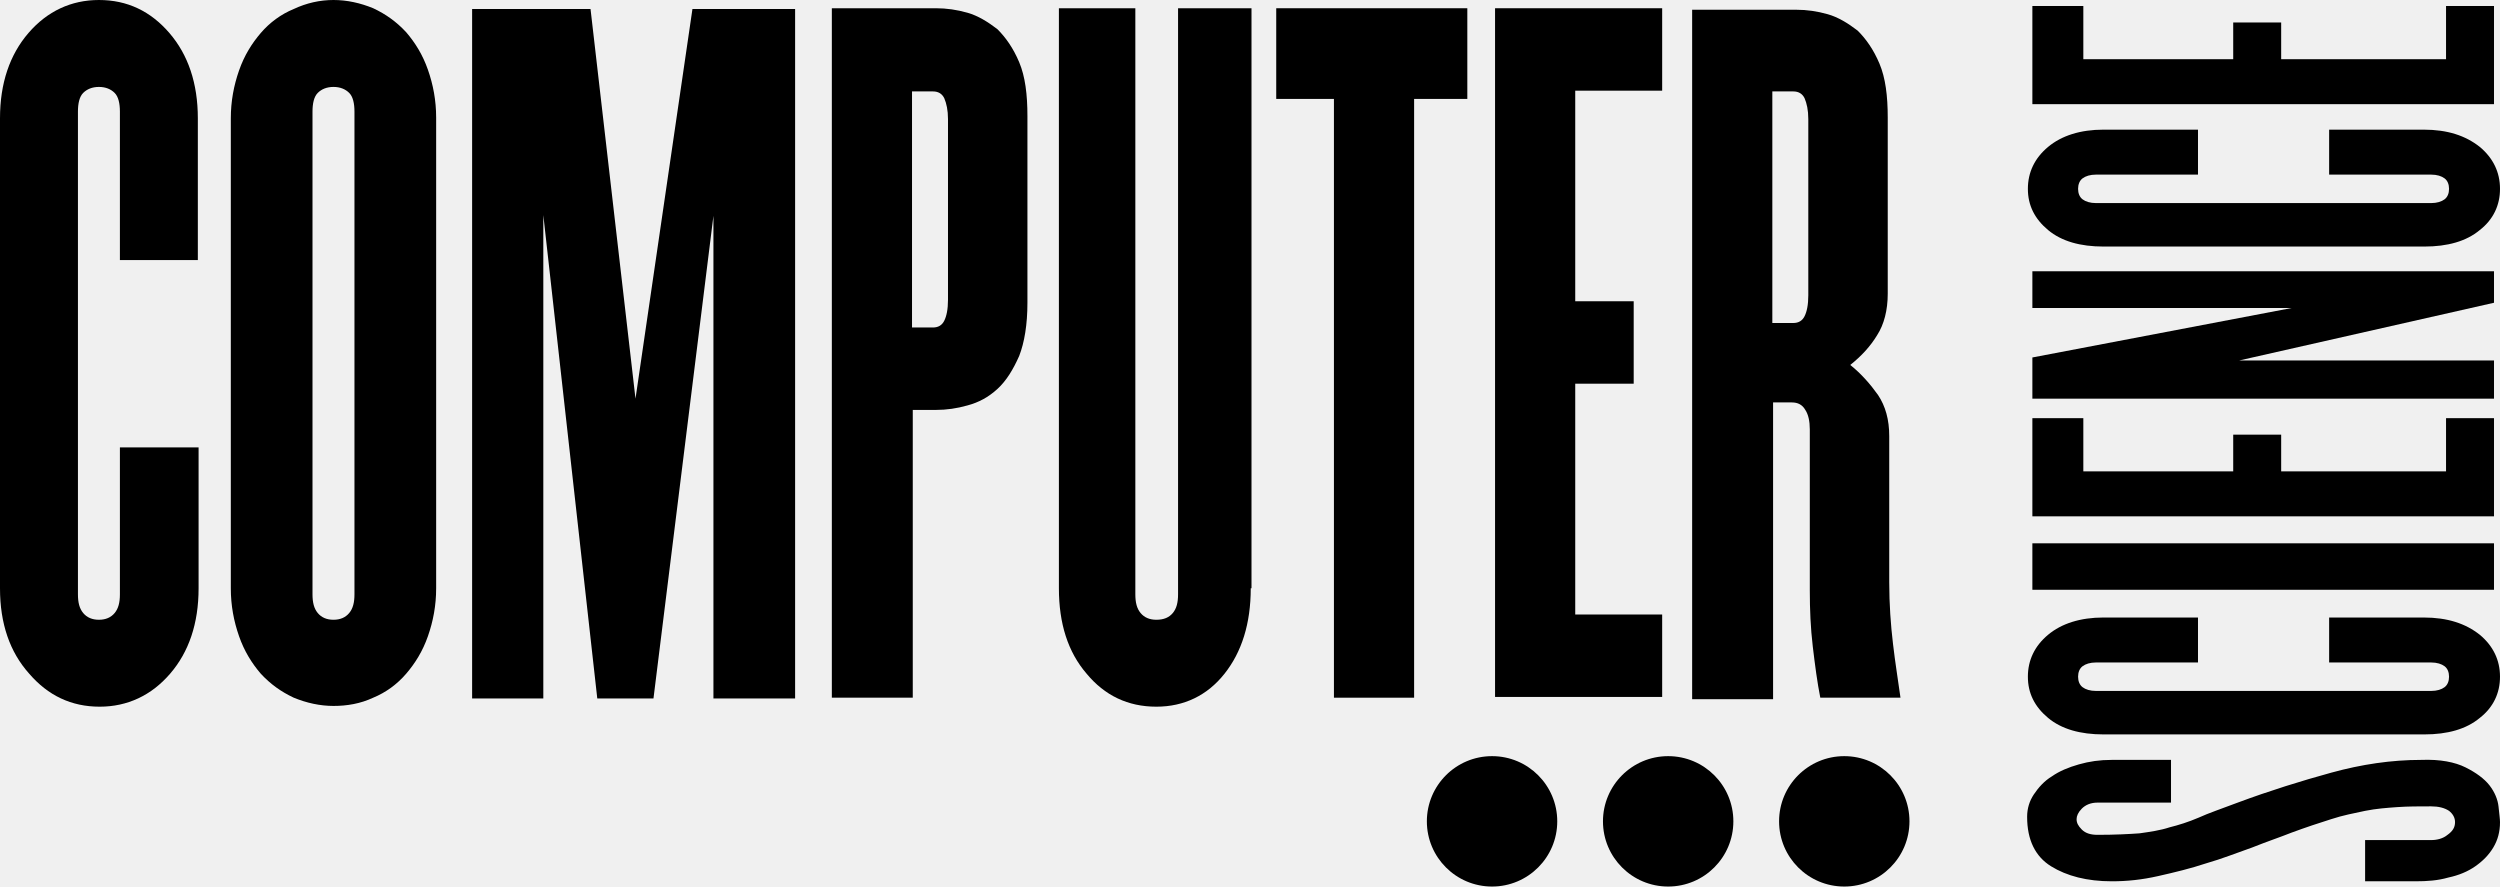
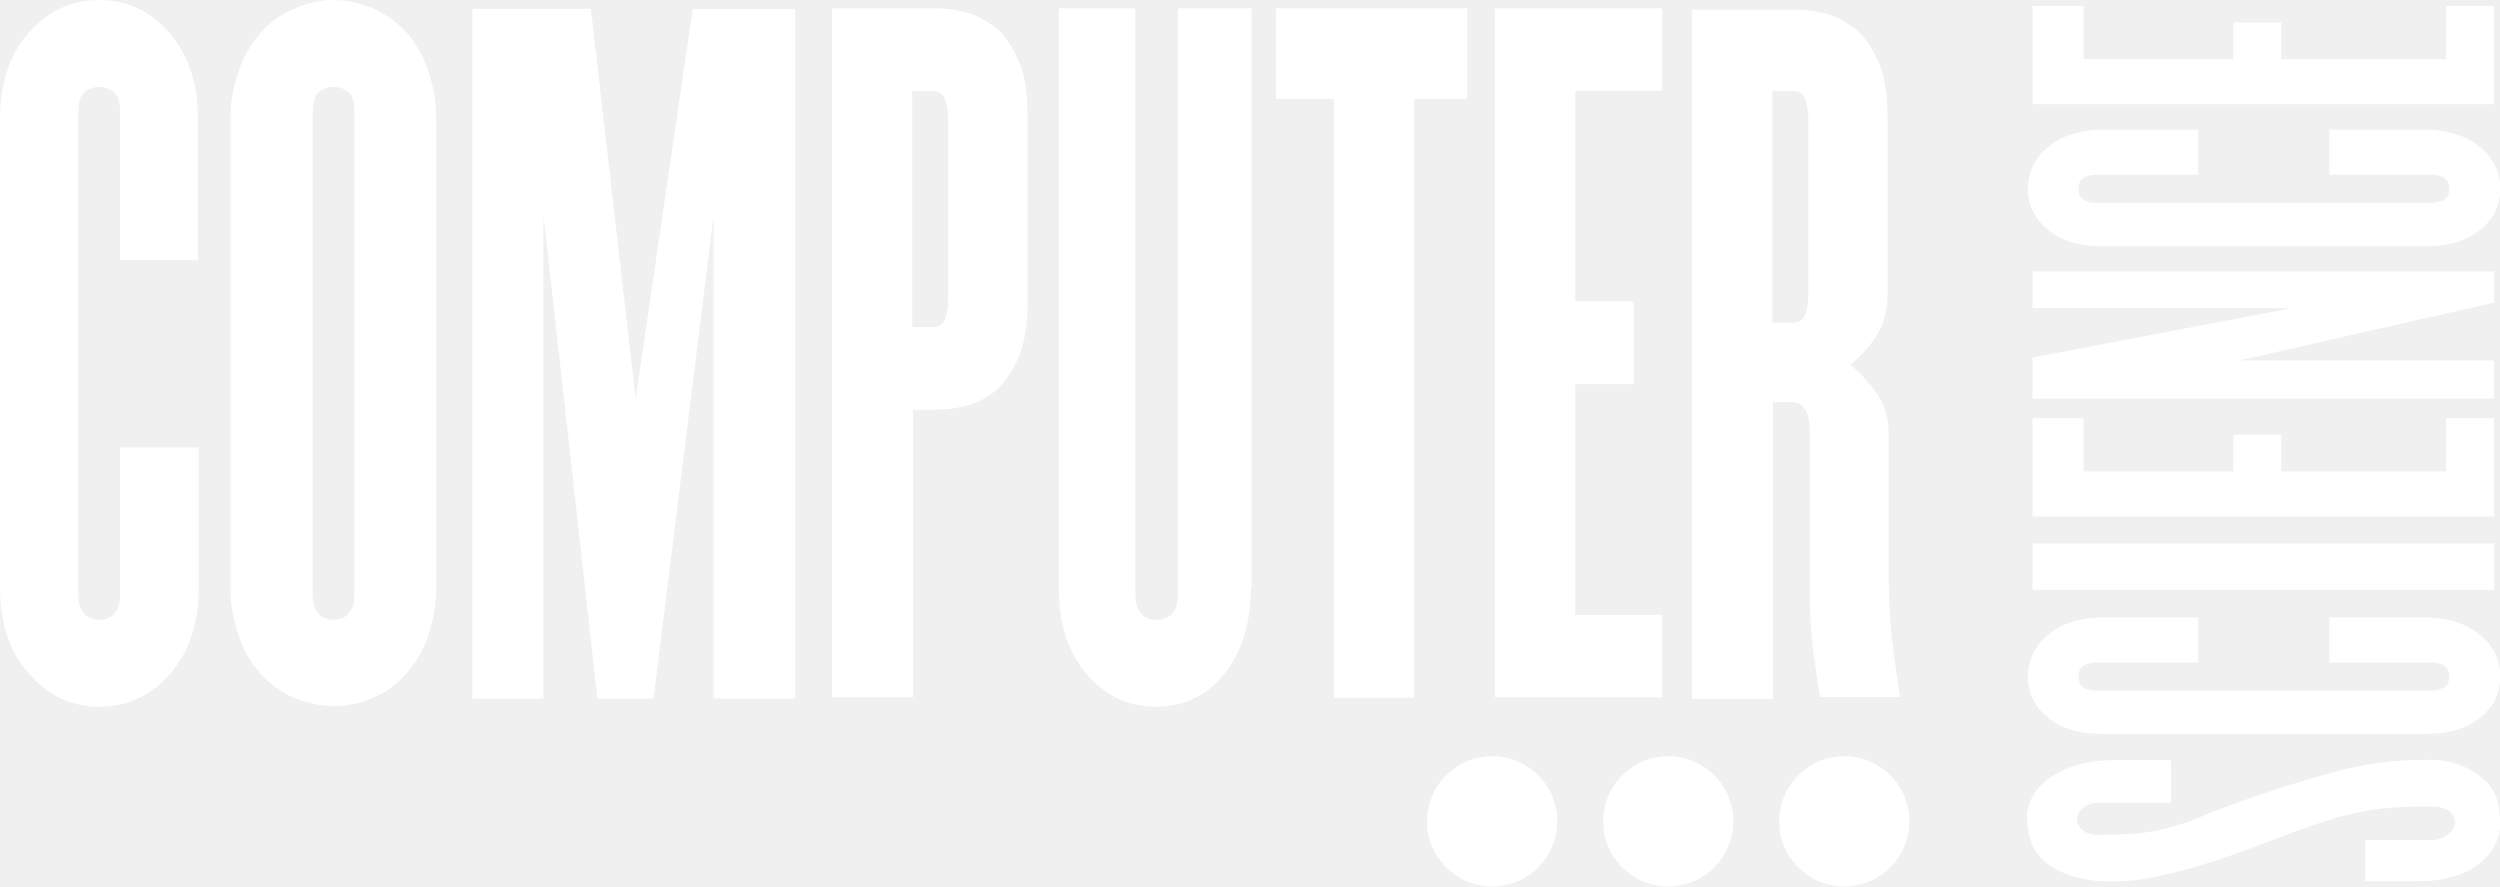
- <svg xmlns="http://www.w3.org/2000/svg" version="1.1" id="Layer_1" x="0px" y="0px" viewBox="0 0 333.6 118.3" enable-background="new 0 0 333.6 118.3" xml:space="preserve">
+ <svg xmlns="http://www.w3.org/2000/svg" version="1.1" id="Layer_1" x="0px" y="0px" viewBox="15.4 31.9 960 340.4" enable-background="new 15.4 31.9 960 340.4" xml:space="preserve">
  <g>
    <g>
-       <path d="M26.5,78.5c0,4.7-1.3,8.5-3.8,11.4c-2.5,2.9-5.7,4.4-9.4,4.4c-3.8,0-6.9-1.5-9.4-4.4C1.3,87,0,83.2,0,78.5V15.8    c0-4.7,1.3-8.5,3.8-11.4C6.3,1.5,9.5,0,13.2,0c3.8,0,6.9,1.5,9.4,4.4c2.5,2.9,3.8,6.7,3.8,11.4v18.9H16V14.9c0-1.1-0.2-2-0.7-2.5    c-0.5-0.5-1.2-0.8-2.1-0.8s-1.6,0.3-2.1,0.8c-0.5,0.5-0.7,1.4-0.7,2.5v64.4c0,1.1,0.2,1.9,0.7,2.5c0.5,0.6,1.2,0.9,2.1,0.9    s1.6-0.3,2.1-0.9c0.5-0.6,0.7-1.4,0.7-2.5V59.7h10.5V78.5z" />
-       <path d="M58.2,78.5c0,2.3-0.4,4.4-1.1,6.4c-0.7,2-1.7,3.6-2.9,5c-1.2,1.4-2.7,2.5-4.4,3.2c-1.7,0.8-3.5,1.1-5.3,1.1    s-3.6-0.4-5.3-1.1c-1.7-0.8-3.1-1.8-4.4-3.2c-1.2-1.4-2.2-3-2.9-5c-0.7-2-1.1-4.1-1.1-6.4V15.8c0-2.3,0.4-4.4,1.1-6.4    c0.7-2,1.7-3.6,2.9-5c1.2-1.4,2.7-2.5,4.4-3.2C40.9,0.4,42.7,0,44.5,0s3.6,0.4,5.3,1.1c1.7,0.8,3.1,1.8,4.4,3.2    c1.2,1.4,2.2,3,2.9,5c0.7,2,1.1,4.1,1.1,6.4V78.5z M47.3,14.9c0-1.1-0.2-2-0.7-2.5c-0.5-0.5-1.2-0.8-2.1-0.8s-1.6,0.3-2.1,0.8    c-0.5,0.5-0.7,1.4-0.7,2.5v64.4c0,1.1,0.2,1.9,0.7,2.5c0.5,0.6,1.2,0.9,2.1,0.9s1.6-0.3,2.1-0.9c0.5-0.6,0.7-1.4,0.7-2.5V14.9z" />
-       <path d="M95.2,93.1V28.8l-8,64.4h-7.5l-7.2-64.5v64.5h-9.5v-92h15.8l6,52l7.6-52h13.7v92H95.2z" />
-       <path d="M137.1,40.4c0,2.9-0.4,5.3-1.1,7.1c-0.8,1.8-1.7,3.3-2.9,4.4c-1.2,1.1-2.5,1.8-4,2.2c-1.4,0.4-2.8,0.6-4.2,0.6h-3.1v38.4    H111v-92h13.9c1.4,0,2.8,0.2,4.2,0.6c1.4,0.4,2.7,1.2,4,2.2c1.1,1.1,2.1,2.5,2.9,4.4c0.8,1.9,1.1,4.3,1.1,7.2V40.4z M126.5,15.9    c0-1.2-0.2-2.1-0.5-2.8c-0.3-0.6-0.8-0.9-1.5-0.9h-2.8v31.5h2.8c0.7,0,1.2-0.3,1.5-0.9c0.3-0.6,0.5-1.5,0.5-2.8V15.9z" />
-       <path d="M166.9,78.5c0,4.7-1.2,8.5-3.5,11.4c-2.3,2.9-5.4,4.4-9.1,4.4c-3.8,0-6.9-1.5-9.3-4.4c-2.5-2.9-3.7-6.7-3.7-11.4V1.1h10.2    v78.2c0,1.1,0.2,1.9,0.7,2.5c0.5,0.6,1.2,0.9,2.1,0.9c1,0,1.7-0.3,2.2-0.9c0.5-0.6,0.7-1.4,0.7-2.5V1.1h9.8V78.5z" />
-       <path d="M188.7,13.2v79.9H178V13.2h-7.7V1.1h25.5v12.1H188.7z" />
-       <path d="M199.5,93.1v-92h22.3v11h-11.6v28.1h7.8v11h-7.8v30.8h11.6v11H199.5z" />
-       <path d="M242.9,93.1c-0.4-2-0.7-4.3-1-6.8c-0.3-2.5-0.4-5-0.4-7.5V57.3c0-1.1-0.2-2-0.6-2.6c-0.4-0.7-1-1-1.8-1h-2.5v39.6h-10.8    v-92h13.9c1.4,0,2.8,0.2,4.2,0.6c1.4,0.4,2.7,1.2,4,2.2c1.1,1.1,2.1,2.5,2.9,4.4c0.8,1.9,1.1,4.3,1.1,7.2v23.5    c0,2.2-0.5,4.1-1.4,5.5c-0.9,1.5-2.1,2.8-3.6,4c1.5,1.2,2.7,2.6,3.7,4c1,1.5,1.5,3.3,1.5,5.5v19.5c0,2.9,0.2,5.7,0.5,8.2    c0.3,2.6,0.7,5,1,7.2H242.9z M241.3,15.9c0-1.2-0.2-2.1-0.5-2.8c-0.3-0.6-0.8-0.9-1.5-0.9h-2.8v30.9h2.8c0.7,0,1.2-0.3,1.5-0.9    c0.3-0.6,0.5-1.5,0.5-2.8V15.9z" />
+       <path fill="#FFFFFF" d="M91.7,257.8c0,13.5-3.7,24.5-10.9,32.8c-7.2,8.3-16.4,12.7-27.1,12.7c-10.9,0-19.9-4.3-27.1-12.7    c-7.5-8.3-11.2-19.3-11.2-32.8V77.4c0-13.5,3.7-24.5,10.9-32.8s16.4-12.7,27.1-12.7c10.9,0,19.9,4.3,27.1,12.7    c7.2,8.3,10.9,19.3,10.9,32.8v54.4H61.5v-57c0-3.2-0.6-5.8-2-7.2c-1.4-1.4-3.5-2.3-6-2.3c-2.6,0-4.6,0.9-6,2.3c-1.4,1.4-2,4-2,7.2    v185.3c0,3.2,0.6,5.5,2,7.2c1.4,1.7,3.5,2.6,6,2.6c2.6,0,4.6-0.9,6-2.6c1.4-1.7,2-4,2-7.2v-56.4h30.2    C91.7,203.7,91.7,257.8,91.7,257.8z" />
+       <path fill="#FFFFFF" d="M182.9,257.8c0,6.6-1.2,12.7-3.2,18.4c-2,5.8-4.9,10.4-8.3,14.4c-3.5,4-7.8,7.2-12.7,9.2    c-4.9,2.3-10.1,3.2-15.3,3.2s-10.4-1.2-15.3-3.2c-4.9-2.3-8.9-5.2-12.7-9.2c-3.5-4-6.3-8.6-8.3-14.4c-2-5.8-3.2-11.8-3.2-18.4    V77.4c0-6.6,1.2-12.7,3.2-18.4c2-5.8,4.9-10.4,8.3-14.4s7.8-7.2,12.7-9.2c4.9-2.3,10.1-3.5,15.3-3.5s10.4,1.2,15.3,3.2    c4.9,2.3,8.9,5.2,12.7,9.2c3.5,4,6.3,8.6,8.3,14.4s3.2,11.8,3.2,18.4V257.8z M151.5,74.8c0-3.2-0.6-5.8-2-7.2    c-1.4-1.4-3.5-2.3-6-2.3s-4.6,0.9-6,2.3c-1.4,1.4-2,4-2,7.2v185.3c0,3.2,0.6,5.5,2,7.2c1.4,1.7,3.5,2.6,6,2.6s4.6-0.9,6-2.6    c1.4-1.7,2-4,2-7.2V74.8z" />
+       <path fill="#FFFFFF" d="M289.4,299.8v-185l-23,185.3h-21.6l-20.7-185.6v185.6h-27.3V35.3h45.5L259.5,185l21.9-149.6h39.4v264.7    h-31.4V299.8z" />
+       <path fill="#FFFFFF" d="M410,148.1c0,8.3-1.2,15.3-3.2,20.4c-2.3,5.2-4.9,9.5-8.3,12.7c-3.5,3.2-7.2,5.2-11.5,6.3    c-4,1.2-8.1,1.7-12.1,1.7h-8.9v110.5h-31.1V35.1h40c4,0,8.1,0.6,12.1,1.7c4,1.2,7.8,3.5,11.5,6.3c3.2,3.2,6,7.2,8.3,12.7    c2.3,5.5,3.2,12.4,3.2,20.7V148.1z M379.5,77.6c0-3.5-0.6-6-1.4-8.1c-0.9-1.7-2.3-2.6-4.3-2.6h-8.1v90.6h8.1c2,0,3.5-0.9,4.3-2.6    s1.4-4.3,1.4-8.1V77.6z" />
+       <path fill="#FFFFFF" d="M495.7,257.8c0,13.5-3.5,24.5-10.1,32.8c-6.6,8.3-15.5,12.7-26.2,12.7c-10.9,0-19.9-4.3-26.8-12.7    c-7.2-8.3-10.6-19.3-10.6-32.8V35.1h29.4v225c0,3.2,0.6,5.5,2,7.2s3.5,2.6,6,2.6c2.9,0,4.9-0.9,6.3-2.6s2-4,2-7.2v-225H496v222.7    H495.7z" />
+       <path fill="#FFFFFF" d="M558.4,69.9v229.9h-30.8V69.9h-22.2V35.1h73.4v34.8C578.9,69.9,558.4,69.9,558.4,69.9z" />
+       <path fill="#FFFFFF" d="M589.5,299.8V35.1h64.2v31.7h-33.4v80.9h22.4v31.7h-22.4v88.6h33.4v31.7h-64.2V299.8z" />
+       <path fill="#FFFFFF" d="M714.4,299.8c-1.2-5.8-2-12.4-2.9-19.6c-0.9-7.2-1.2-14.4-1.2-21.6v-61.9c0-3.2-0.6-5.8-1.7-7.5    c-1.2-2-2.9-2.9-5.2-2.9h-7.2v114h-31.1V35.6h40c4,0,8.1,0.6,12.1,1.7c4,1.2,7.8,3.5,11.5,6.3c3.2,3.2,6,7.2,8.3,12.7    s3.2,12.4,3.2,20.7v67.6c0,6.3-1.4,11.8-4,15.8c-2.6,4.3-6,8.1-10.4,11.5c4.3,3.5,7.8,7.5,10.6,11.5c2.9,4.3,4.3,9.5,4.3,15.8    v56.1c0,8.3,0.6,16.4,1.4,23.6c0.9,7.5,2,14.4,2.9,20.7H714.4z M709.8,77.6c0-3.5-0.6-6-1.4-8.1c-0.9-1.7-2.3-2.6-4.3-2.6H696    v88.9h8.1c2,0,3.5-0.9,4.3-2.6s1.4-4.3,1.4-8.1V77.6z" />
    </g>
    <g>
-       <path d="M329,102.4c1.4,0.7,2.5,1.5,3.2,2.4c0.7,0.9,1.1,1.9,1.2,2.8c0.1,1,0.2,1.7,0.2,2.1c0,1.3-0.3,2.4-0.9,3.4    c-0.6,1-1.4,1.8-2.4,2.5c-1,0.7-2.2,1.2-3.6,1.5c-1.4,0.4-2.8,0.5-4.4,0.5h-6.7v-5.5h8.8c0.8,0,1.6-0.2,2.2-0.7c0.7-0.5,1-1,1-1.7    c0-0.6-0.3-1.1-0.8-1.5c-0.6-0.4-1.4-0.6-2.4-0.6c-1.6,0-3.1,0-4.5,0.1c-1.4,0.1-2.8,0.2-4.3,0.5c-1.4,0.3-3,0.6-4.5,1.1    c-1.6,0.5-3.4,1.1-5.3,1.8c-1.5,0.6-3.3,1.2-5.3,2c-2,0.7-4,1.5-6.1,2.1c-2.1,0.7-4.2,1.2-6.4,1.7c-2.2,0.5-4.2,0.7-6.2,0.7    c-3.3,0-6-0.7-8.1-2c-2.1-1.3-3.2-3.5-3.2-6.6c0-1.1,0.3-2.1,0.9-3c0.6-0.9,1.4-1.8,2.4-2.4c1-0.7,2.2-1.2,3.6-1.6    c1.4-0.4,2.8-0.6,4.4-0.6h7.9v5.7h-9.8c-0.9,0-1.6,0.3-2.1,0.8c-0.5,0.5-0.7,1-0.7,1.4c0,0.5,0.2,0.9,0.7,1.4    c0.5,0.5,1.2,0.7,2.1,0.7c2.3,0,4.2-0.1,5.6-0.2c1.4-0.2,2.8-0.4,4-0.8c1.2-0.3,2.5-0.7,3.9-1.3c1.3-0.6,3.1-1.2,5.2-2    c4.3-1.6,8.5-2.9,12.5-4c4-1.1,8-1.7,12-1.7C325.6,101.3,327.6,101.7,329,102.4z" />
-       <path d="M330.9,84.7c1.8,1.5,2.7,3.4,2.7,5.6c0,2.2-0.9,4.1-2.7,5.5c-1.8,1.5-4.3,2.2-7.4,2.2h-42.8c-3.1,0-5.6-0.7-7.4-2.2    c-1.8-1.5-2.7-3.3-2.7-5.5c0-2.2,0.9-4.1,2.7-5.6c1.8-1.5,4.3-2.3,7.4-2.3h12.6v6h-13.6c-0.8,0-1.4,0.2-1.8,0.5    c-0.4,0.3-0.6,0.8-0.6,1.4s0.2,1.1,0.6,1.4c0.4,0.3,1,0.5,1.8,0.5h44.7c0.8,0,1.4-0.2,1.8-0.5c0.4-0.3,0.6-0.8,0.6-1.4    s-0.2-1.1-0.6-1.4c-0.4-0.3-1-0.5-1.8-0.5h-13.6v-6h12.6C326.6,82.4,329,83.2,330.9,84.7z" />
-       <path d="M332.8,78.7h-61.6v-6.2h61.6V78.7z" />
-       <path d="M332.8,68.9h-61.6V55.8h6.8v7.1h20v-4.9h6.4v4.9h22v-7.1h6.4V68.9z" />
-       <path d="M332.8,40.4l-34,7.7h34v5.1h-61.6v-5.5l34.6-6.6h-34.6v-4.9h61.6V40.4z" />
-       <path d="M330.9,19.6c1.8,1.5,2.7,3.4,2.7,5.6c0,2.2-0.9,4.1-2.7,5.5c-1.8,1.5-4.3,2.2-7.4,2.2h-42.8c-3.1,0-5.6-0.7-7.4-2.2    c-1.8-1.5-2.7-3.3-2.7-5.5c0-2.2,0.9-4.1,2.7-5.6c1.8-1.5,4.3-2.3,7.4-2.3h12.6v6h-13.6c-0.8,0-1.4,0.2-1.8,0.5    c-0.4,0.3-0.6,0.8-0.6,1.4s0.2,1.1,0.6,1.4c0.4,0.3,1,0.5,1.8,0.5h44.7c0.8,0,1.4-0.2,1.8-0.5c0.4-0.3,0.6-0.8,0.6-1.4    s-0.2-1.1-0.6-1.4c-0.4-0.3-1-0.5-1.8-0.5h-13.6v-6h12.6C326.6,17.3,329,18.1,330.9,19.6z" />
-       <path d="M332.8,13.9h-61.6V0.8h6.8v7.1h20V3h6.4v4.9h22V0.8h6.4V13.9z" />
+       <path fill="#FFFFFF" d="M962.2,326.6c4,2,7.2,4.3,9.2,6.9c2,2.6,3.2,5.5,3.5,8.1c0.3,2.9,0.6,4.9,0.6,6c0,3.7-0.9,6.9-2.6,9.8    c-1.7,2.9-4,5.2-6.9,7.2s-6.3,3.5-10.4,4.3c-4,1.2-8.1,1.4-12.7,1.4h-19.3v-15.8h25.3c2.3,0,4.6-0.6,6.3-2c2-1.4,2.9-2.9,2.9-4.9    c0-1.7-0.9-3.2-2.3-4.3c-1.7-1.2-4-1.7-6.9-1.7c-4.6,0-8.9,0-12.9,0.3c-4,0.3-8.1,0.6-12.4,1.4c-4,0.9-8.6,1.7-12.9,3.2    c-4.6,1.4-9.8,3.2-15.3,5.2c-4.3,1.7-9.5,3.5-15.3,5.8c-5.8,2-11.5,4.3-17.6,6c-6,2-12.1,3.5-18.4,4.9c-6.3,1.4-12.1,2-17.8,2    c-9.5,0-17.3-2-23.3-5.8c-6-3.7-9.2-10.1-9.2-19c0-3.2,0.9-6,2.6-8.6c1.7-2.6,4-5.2,6.9-6.9c2.9-2,6.3-3.5,10.4-4.6    c4-1.2,8.1-1.7,12.7-1.7h22.7v16.4h-28.2c-2.6,0-4.6,0.9-6,2.3c-1.4,1.4-2,2.9-2,4c0,1.4,0.6,2.6,2,4c1.4,1.4,3.5,2,6,2    c6.6,0,12.1-0.3,16.1-0.6c4-0.6,8.1-1.2,11.5-2.3c3.5-0.9,7.2-2,11.2-3.7c3.7-1.7,8.9-3.5,15-5.8c12.4-4.6,24.5-8.3,36-11.5    c11.5-3.2,23-4.9,34.5-4.9C952.4,323.4,958.2,324.5,962.2,326.6z" />
+       <path fill="#FFFFFF" d="M967.7,275.6c5.2,4.3,7.8,9.8,7.8,16.1c0,6.3-2.6,11.8-7.8,15.8c-5.2,4.3-12.4,6.3-21.3,6.3H823.2    c-8.9,0-16.1-2-21.3-6.3c-5.2-4.3-7.8-9.5-7.8-15.8c0-6.3,2.6-11.8,7.8-16.1c5.2-4.3,12.4-6.6,21.3-6.6h36.3v17.3h-39.1    c-2.3,0-4,0.6-5.2,1.4c-1.2,0.9-1.7,2.3-1.7,4c0,1.7,0.6,3.2,1.7,4c1.2,0.9,2.9,1.4,5.2,1.4h128.6c2.3,0,4-0.6,5.2-1.4    c1.2-0.9,1.7-2.3,1.7-4c0-1.7-0.6-3.2-1.7-4c-1.2-0.9-2.9-1.4-5.2-1.4h-39.1V269h36.3C955.3,269,962.2,271.3,967.7,275.6z" />
+       <path fill="#FFFFFF" d="M973.1,258.4H795.9v-17.8h177.3V258.4z" />
+       <path fill="#FFFFFF" d="M973.1,230.2H795.9v-37.7h19.6v20.4H873v-14.1h18.4v14.1h63.3v-20.4h18.4L973.1,230.2L973.1,230.2z" />
+       <path fill="#FFFFFF" d="M973.1,148.1l-97.8,22.2h97.8V185H795.9v-15.8l99.6-19h-99.6v-14.1h177.3V148.1z" />
+       <path fill="#FFFFFF" d="M967.7,88.3c5.2,4.3,7.8,9.8,7.8,16.1c0,6.3-2.6,11.8-7.8,15.8c-5.2,4.3-12.4,6.3-21.3,6.3H823.2    c-8.9,0-16.1-2-21.3-6.3c-5.2-4.3-7.8-9.5-7.8-15.8c0-6.3,2.6-11.8,7.8-16.1c5.2-4.3,12.4-6.6,21.3-6.6h36.3v17.3h-39.1    c-2.3,0-4,0.6-5.2,1.4c-1.2,0.9-1.7,2.3-1.7,4c0,1.7,0.6,3.2,1.7,4c1.2,0.9,2.9,1.4,5.2,1.4h128.6c2.3,0,4-0.6,5.2-1.4    c1.2-0.9,1.7-2.3,1.7-4c0-1.7-0.6-3.2-1.7-4c-1.2-0.9-2.9-1.4-5.2-1.4h-39.1V81.7h36.3C955.3,81.7,962.2,84,967.7,88.3z" />
+       <path fill="#FFFFFF" d="M973.1,71.9H795.9V34.2h19.6v20.4H873V40.5h18.4v14.1h63.3V34.2h18.4L973.1,71.9L973.1,71.9z" />
    </g>
-     <circle cx="246.1" cy="109.6" r="8.7" />
-     <circle cx="222.6" cy="109.6" r="8.7" />
-     <circle cx="199.1" cy="109.6" r="8.7" />
+     <circle fill="#FFFFFF" cx="723.6" cy="347.3" r="25" />
+     <circle fill="#FFFFFF" cx="656" cy="347.3" r="25" />
+     <circle fill="#FFFFFF" cx="588.4" cy="347.3" r="25" />
  </g>
</svg>
